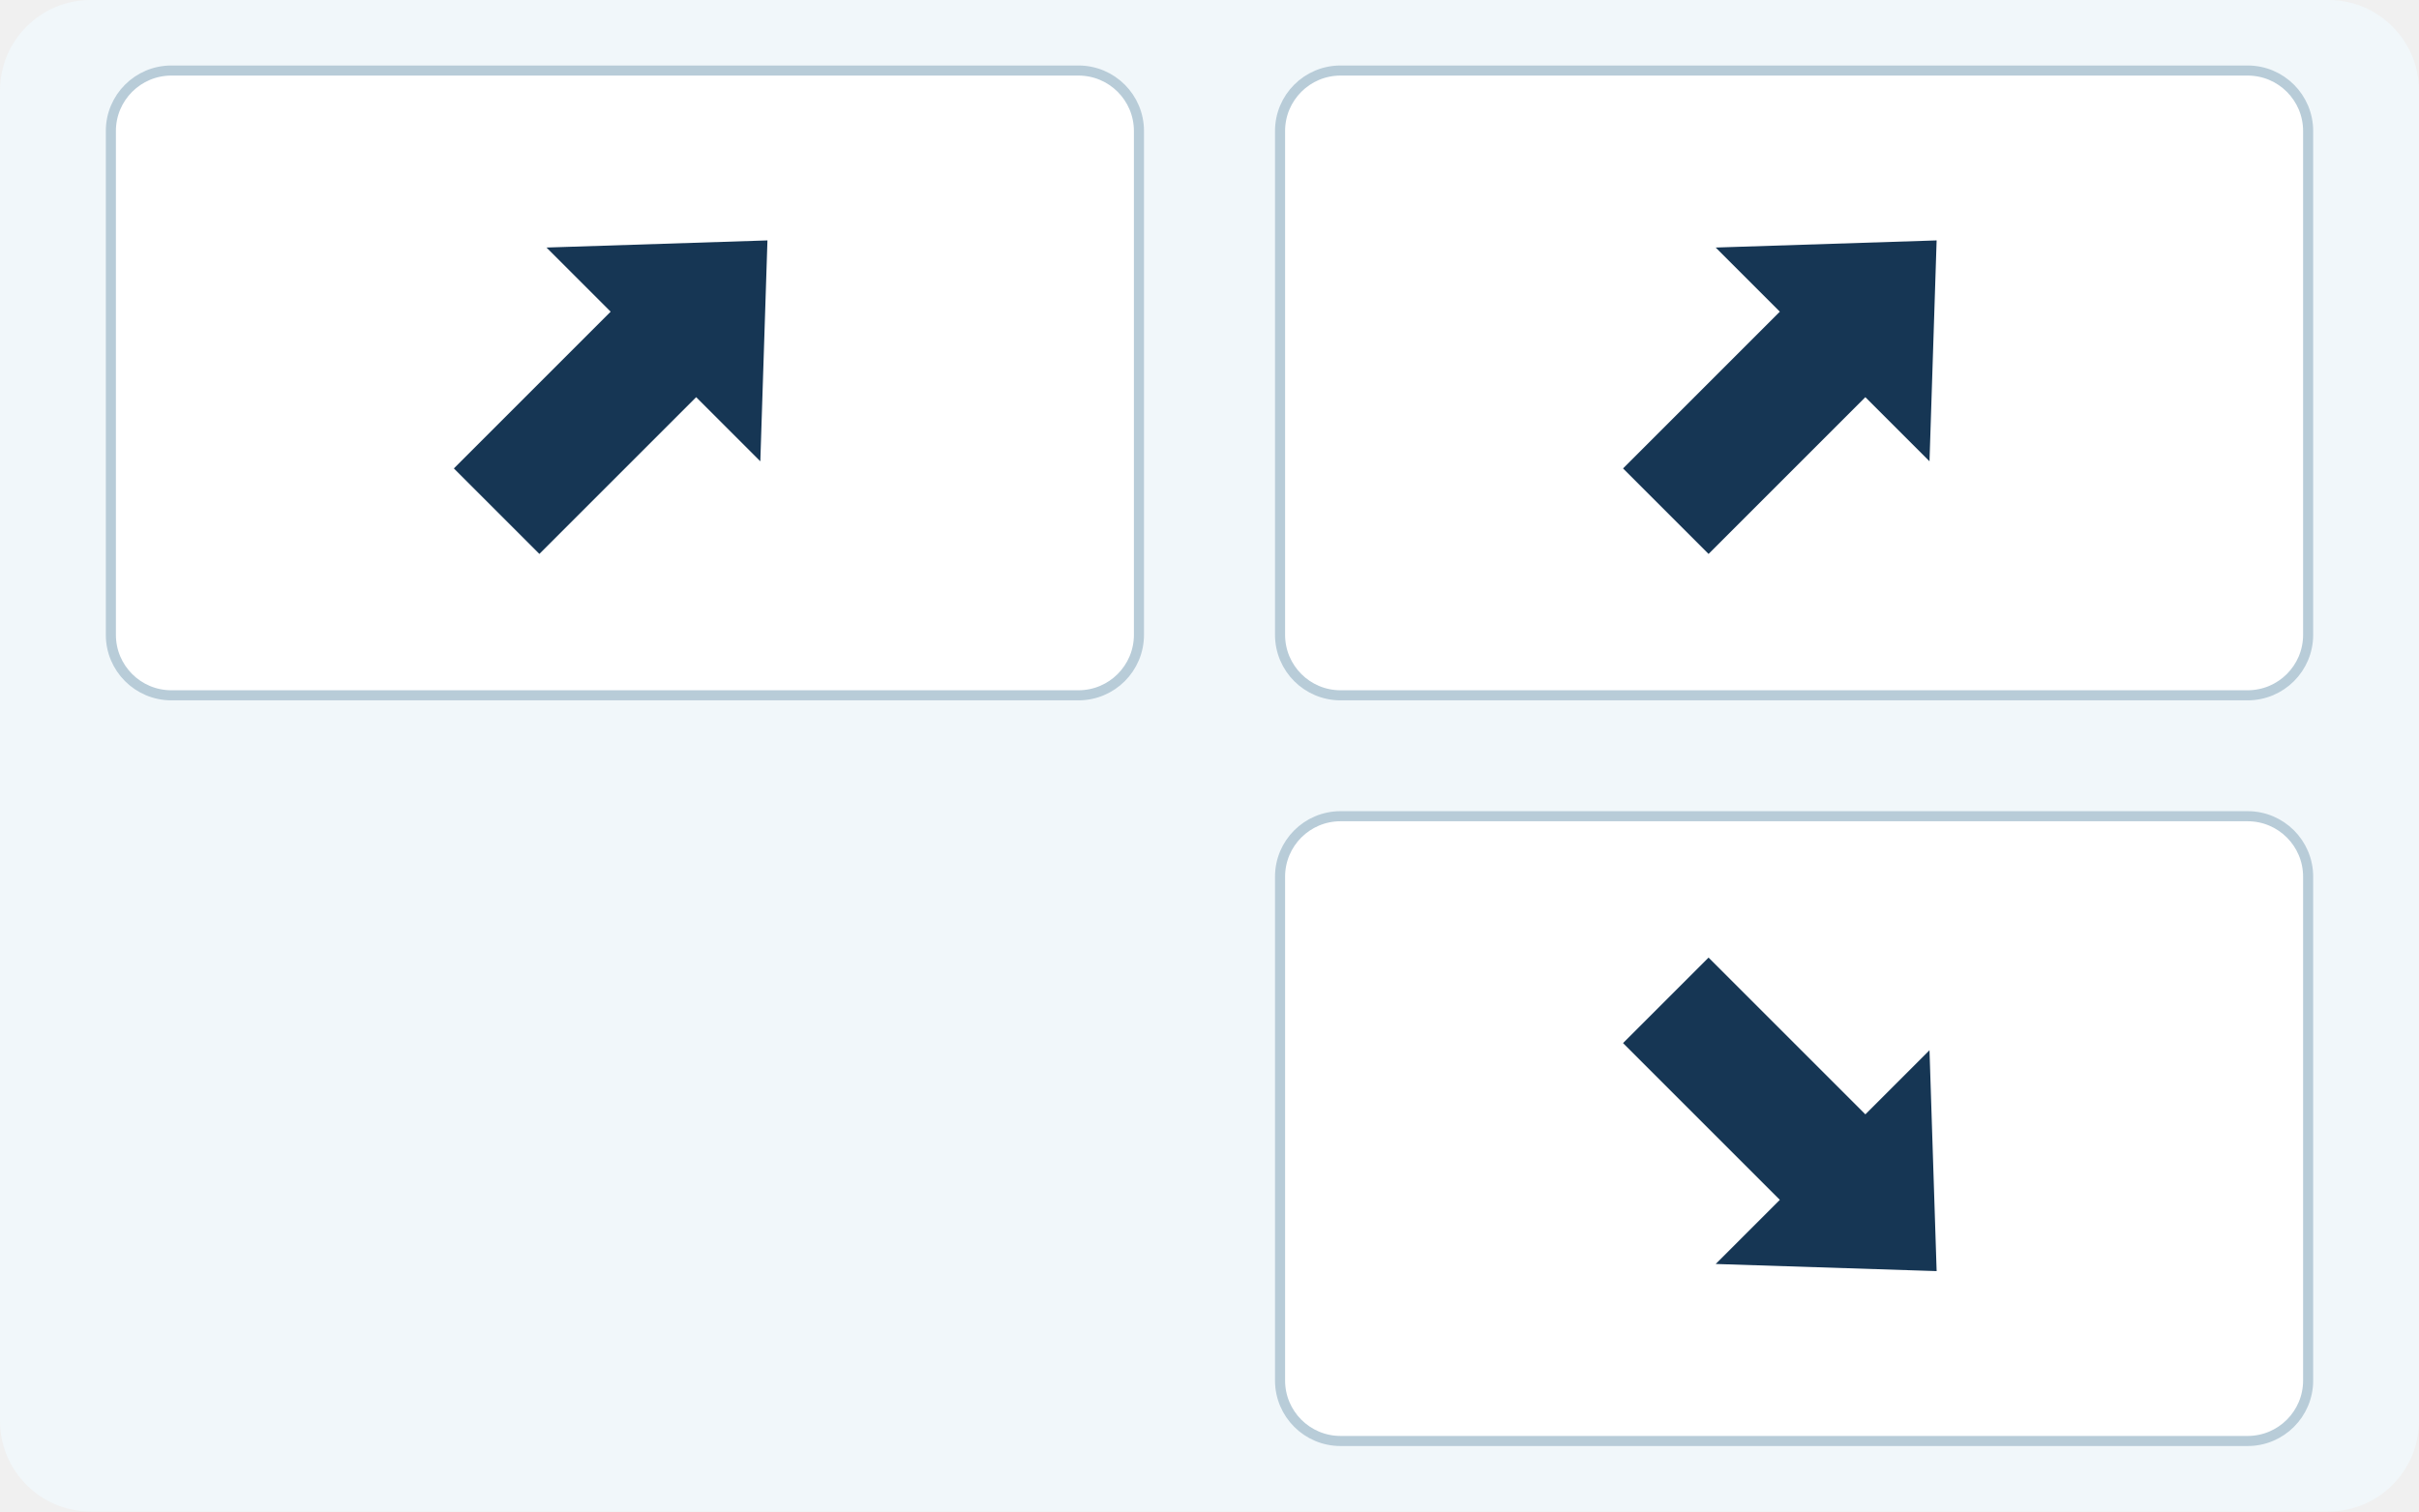
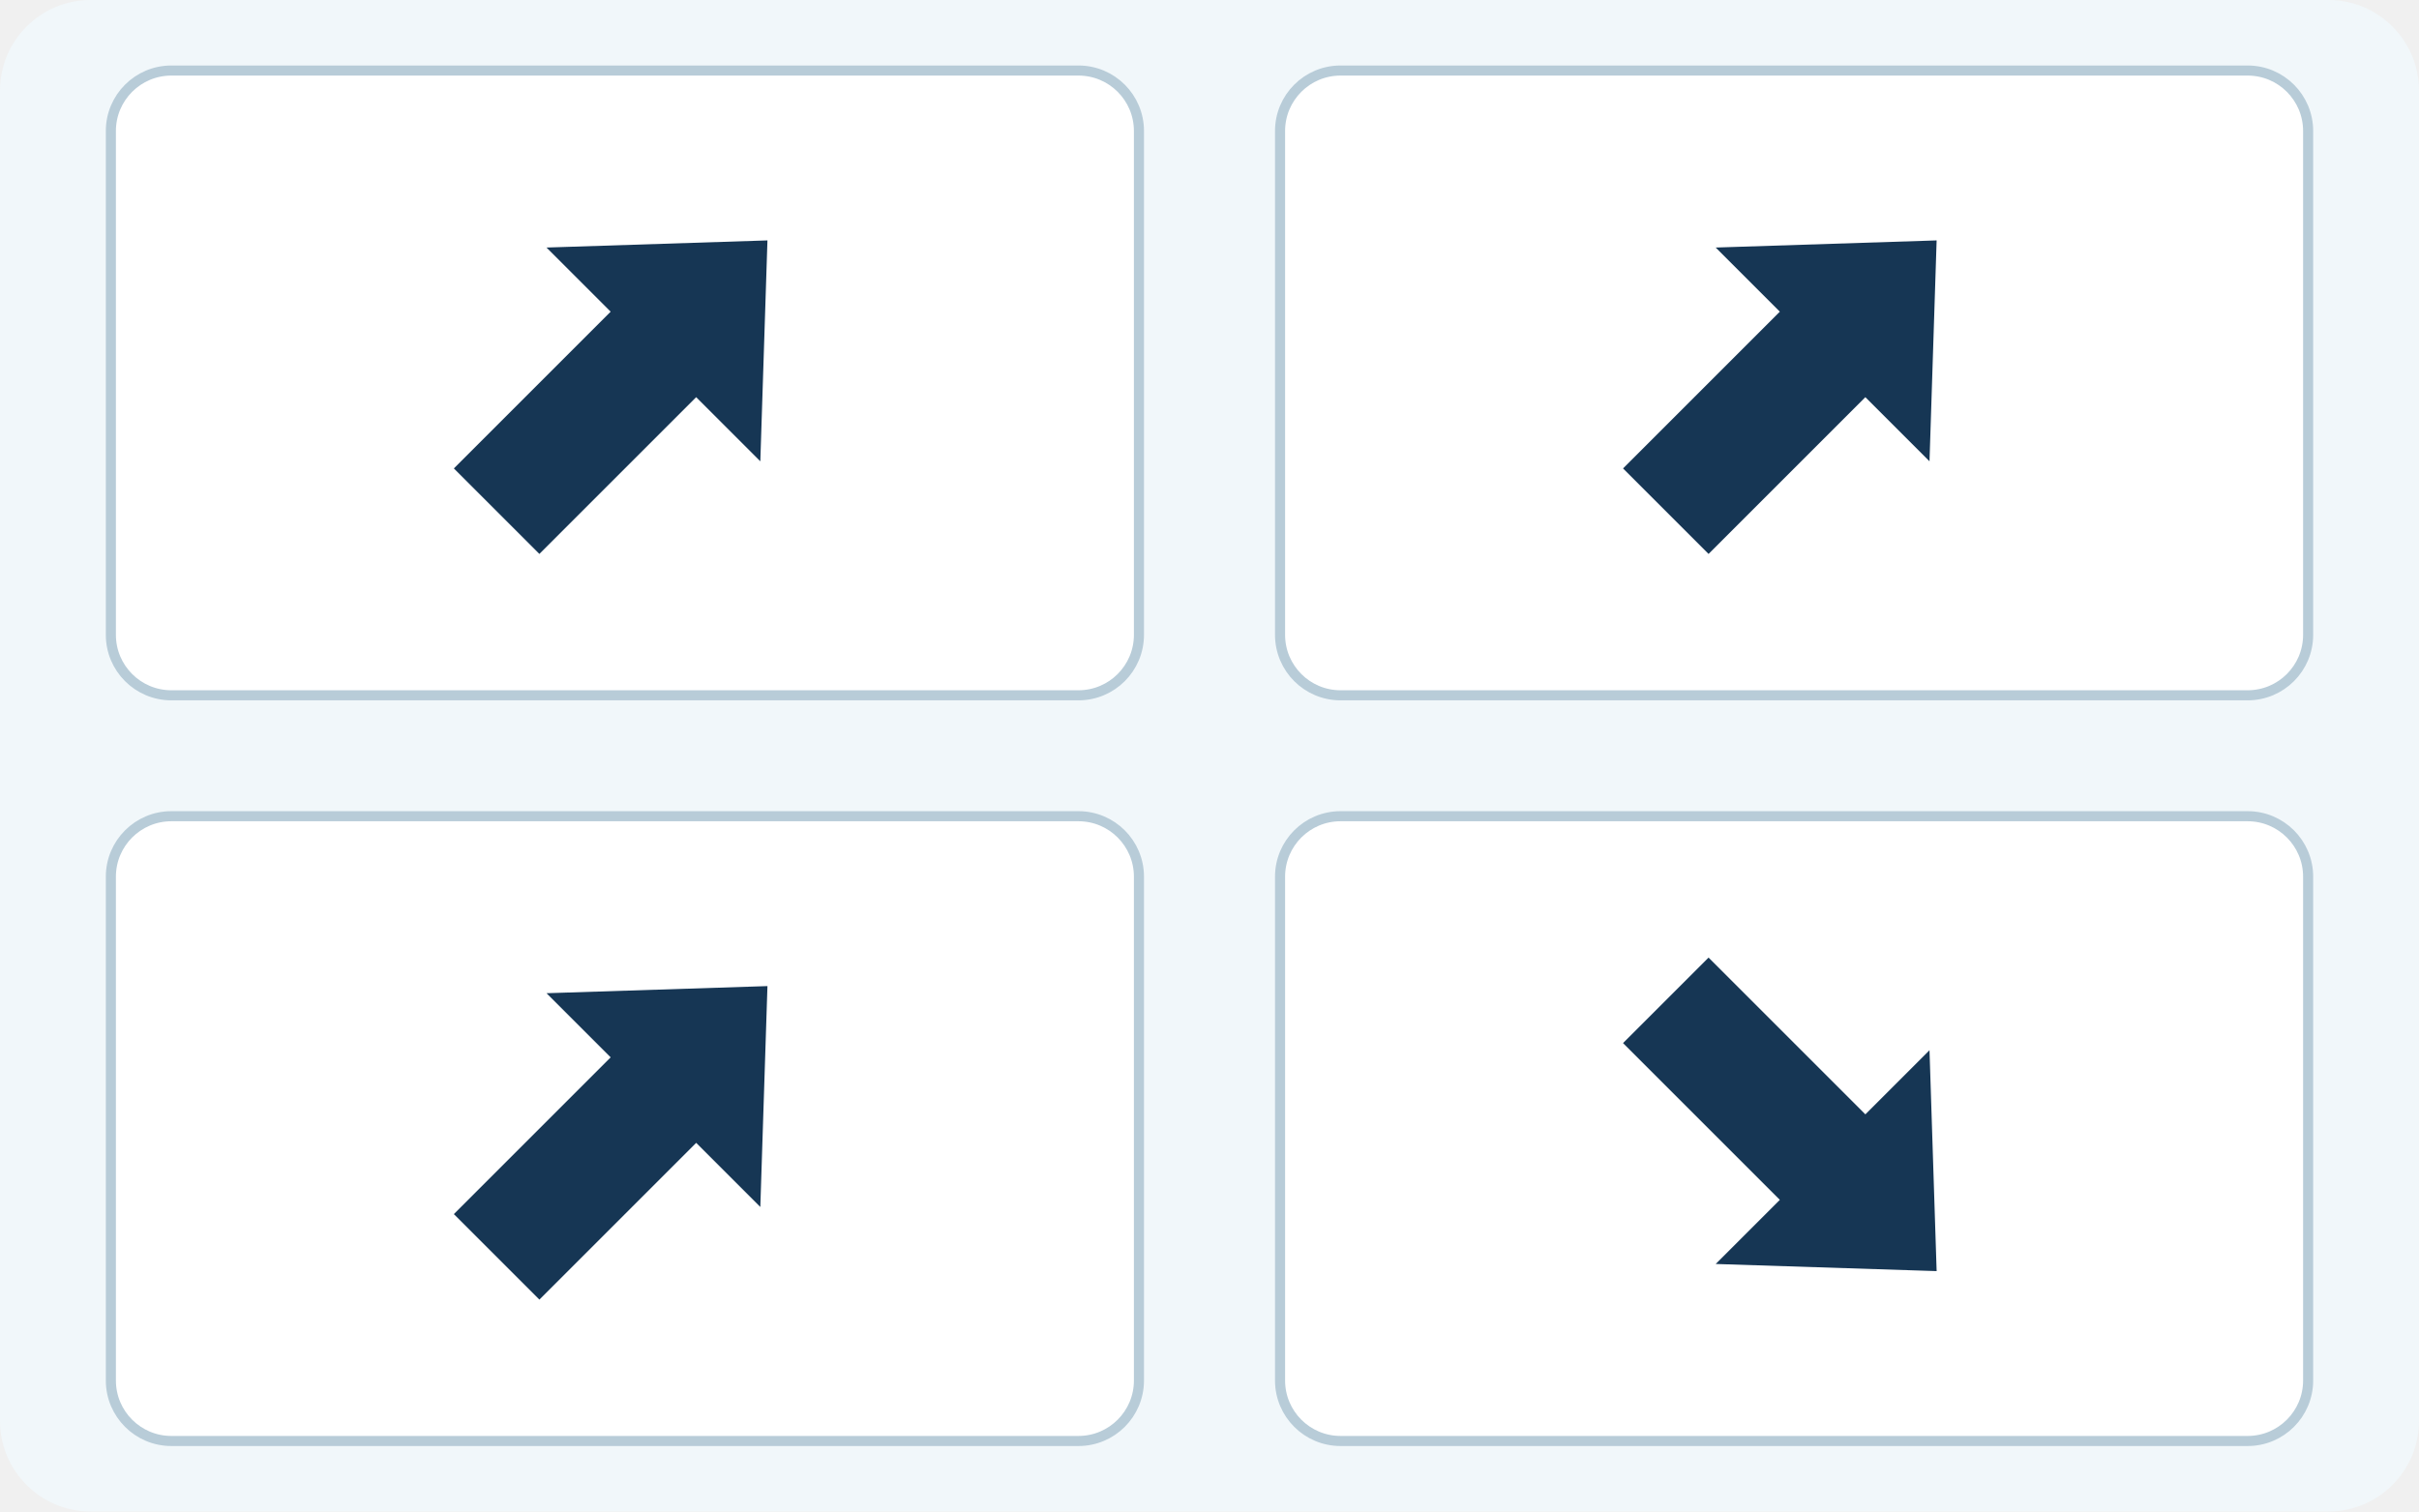
<svg xmlns="http://www.w3.org/2000/svg" viewBox="0 0 480 300" width="480" height="300">
  <rect width="480" height="300" rx="18" fill="#f1f7fa" />
  <g transform="translate(124 76) scale(1)" data-panel="Top left">
    <rect x="-102" y="-62" width="204" height="124" fill="#ffffff" rx="12" stroke="#b8ccd8" stroke-width="2" />
    <g data-symbol="arrow:45">
      <g transform="rotate(45)">
        <path d="M0 -40 30 -8H12V36H-12V-8H-30Z" fill="#163654" />
      </g>
    </g>
  </g>
  <g transform="translate(356 76) scale(1)" data-panel="Top right">
    <rect x="-102" y="-62" width="204" height="124" fill="#ffffff" rx="12" stroke="#b8ccd8" stroke-width="2" />
    <g data-symbol="arrow:45">
      <g transform="rotate(45)">
        <path d="M0 -40 30 -8H12V36H-12V-8H-30Z" fill="#163654" />
      </g>
    </g>
  </g>
+   <g transform="translate(124 224) scale(1)" data-panel="Bottom left">
+     <rect x="-102" y="-62" width="204" height="124" fill="#ffffff" rx="12" stroke="#b8ccd8" stroke-width="2" />
+     <g data-symbol="arrow:45">
+       <g transform="rotate(45)">
+         <path d="M0 -40 30 -8H12V36H-12V-8H-30Z" fill="#163654" />
+       </g>
+     </g>
+   </g>
  <g transform="translate(356 224) scale(1)" data-panel="Bottom right">
    <rect x="-102" y="-62" width="204" height="124" fill="#ffffff" rx="12" stroke="#b8ccd8" stroke-width="2" />
    <g data-symbol="arrow:135">
      <g transform="rotate(135)">
        <path d="M0 -40 30 -8H12V36H-12V-8H-30Z" fill="#163654" />
      </g>
    </g>
  </g>
</svg>
